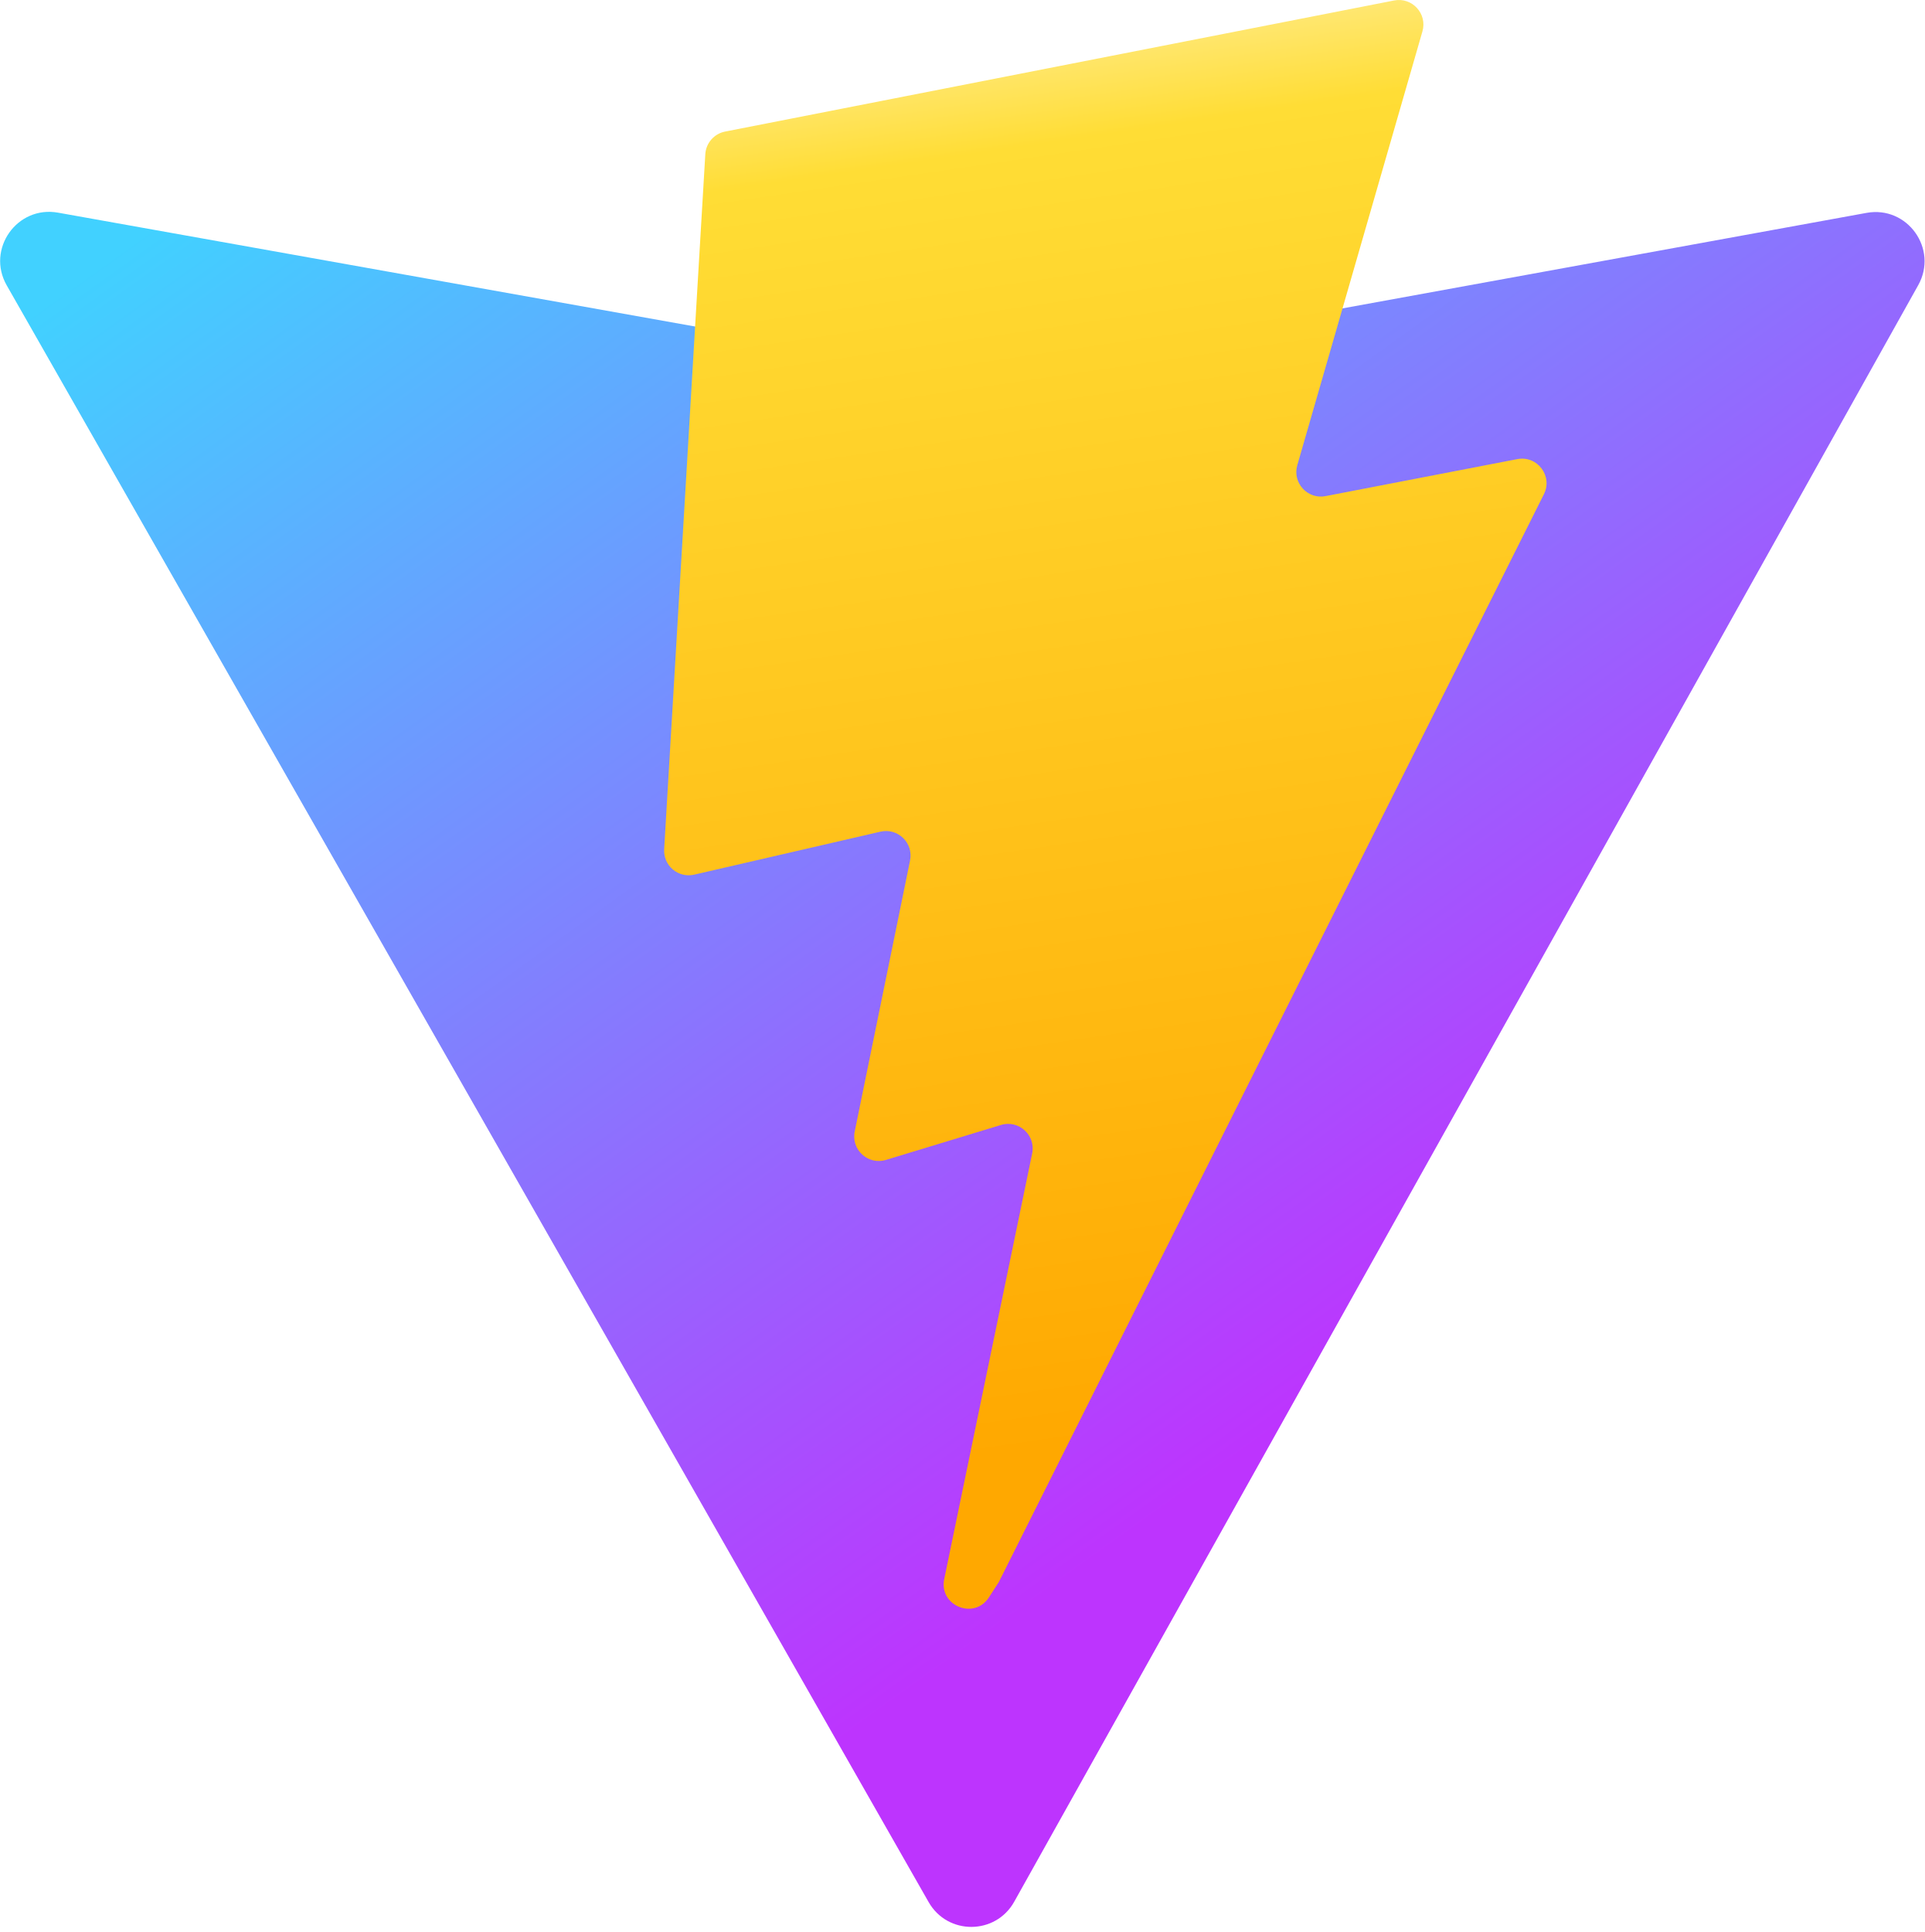
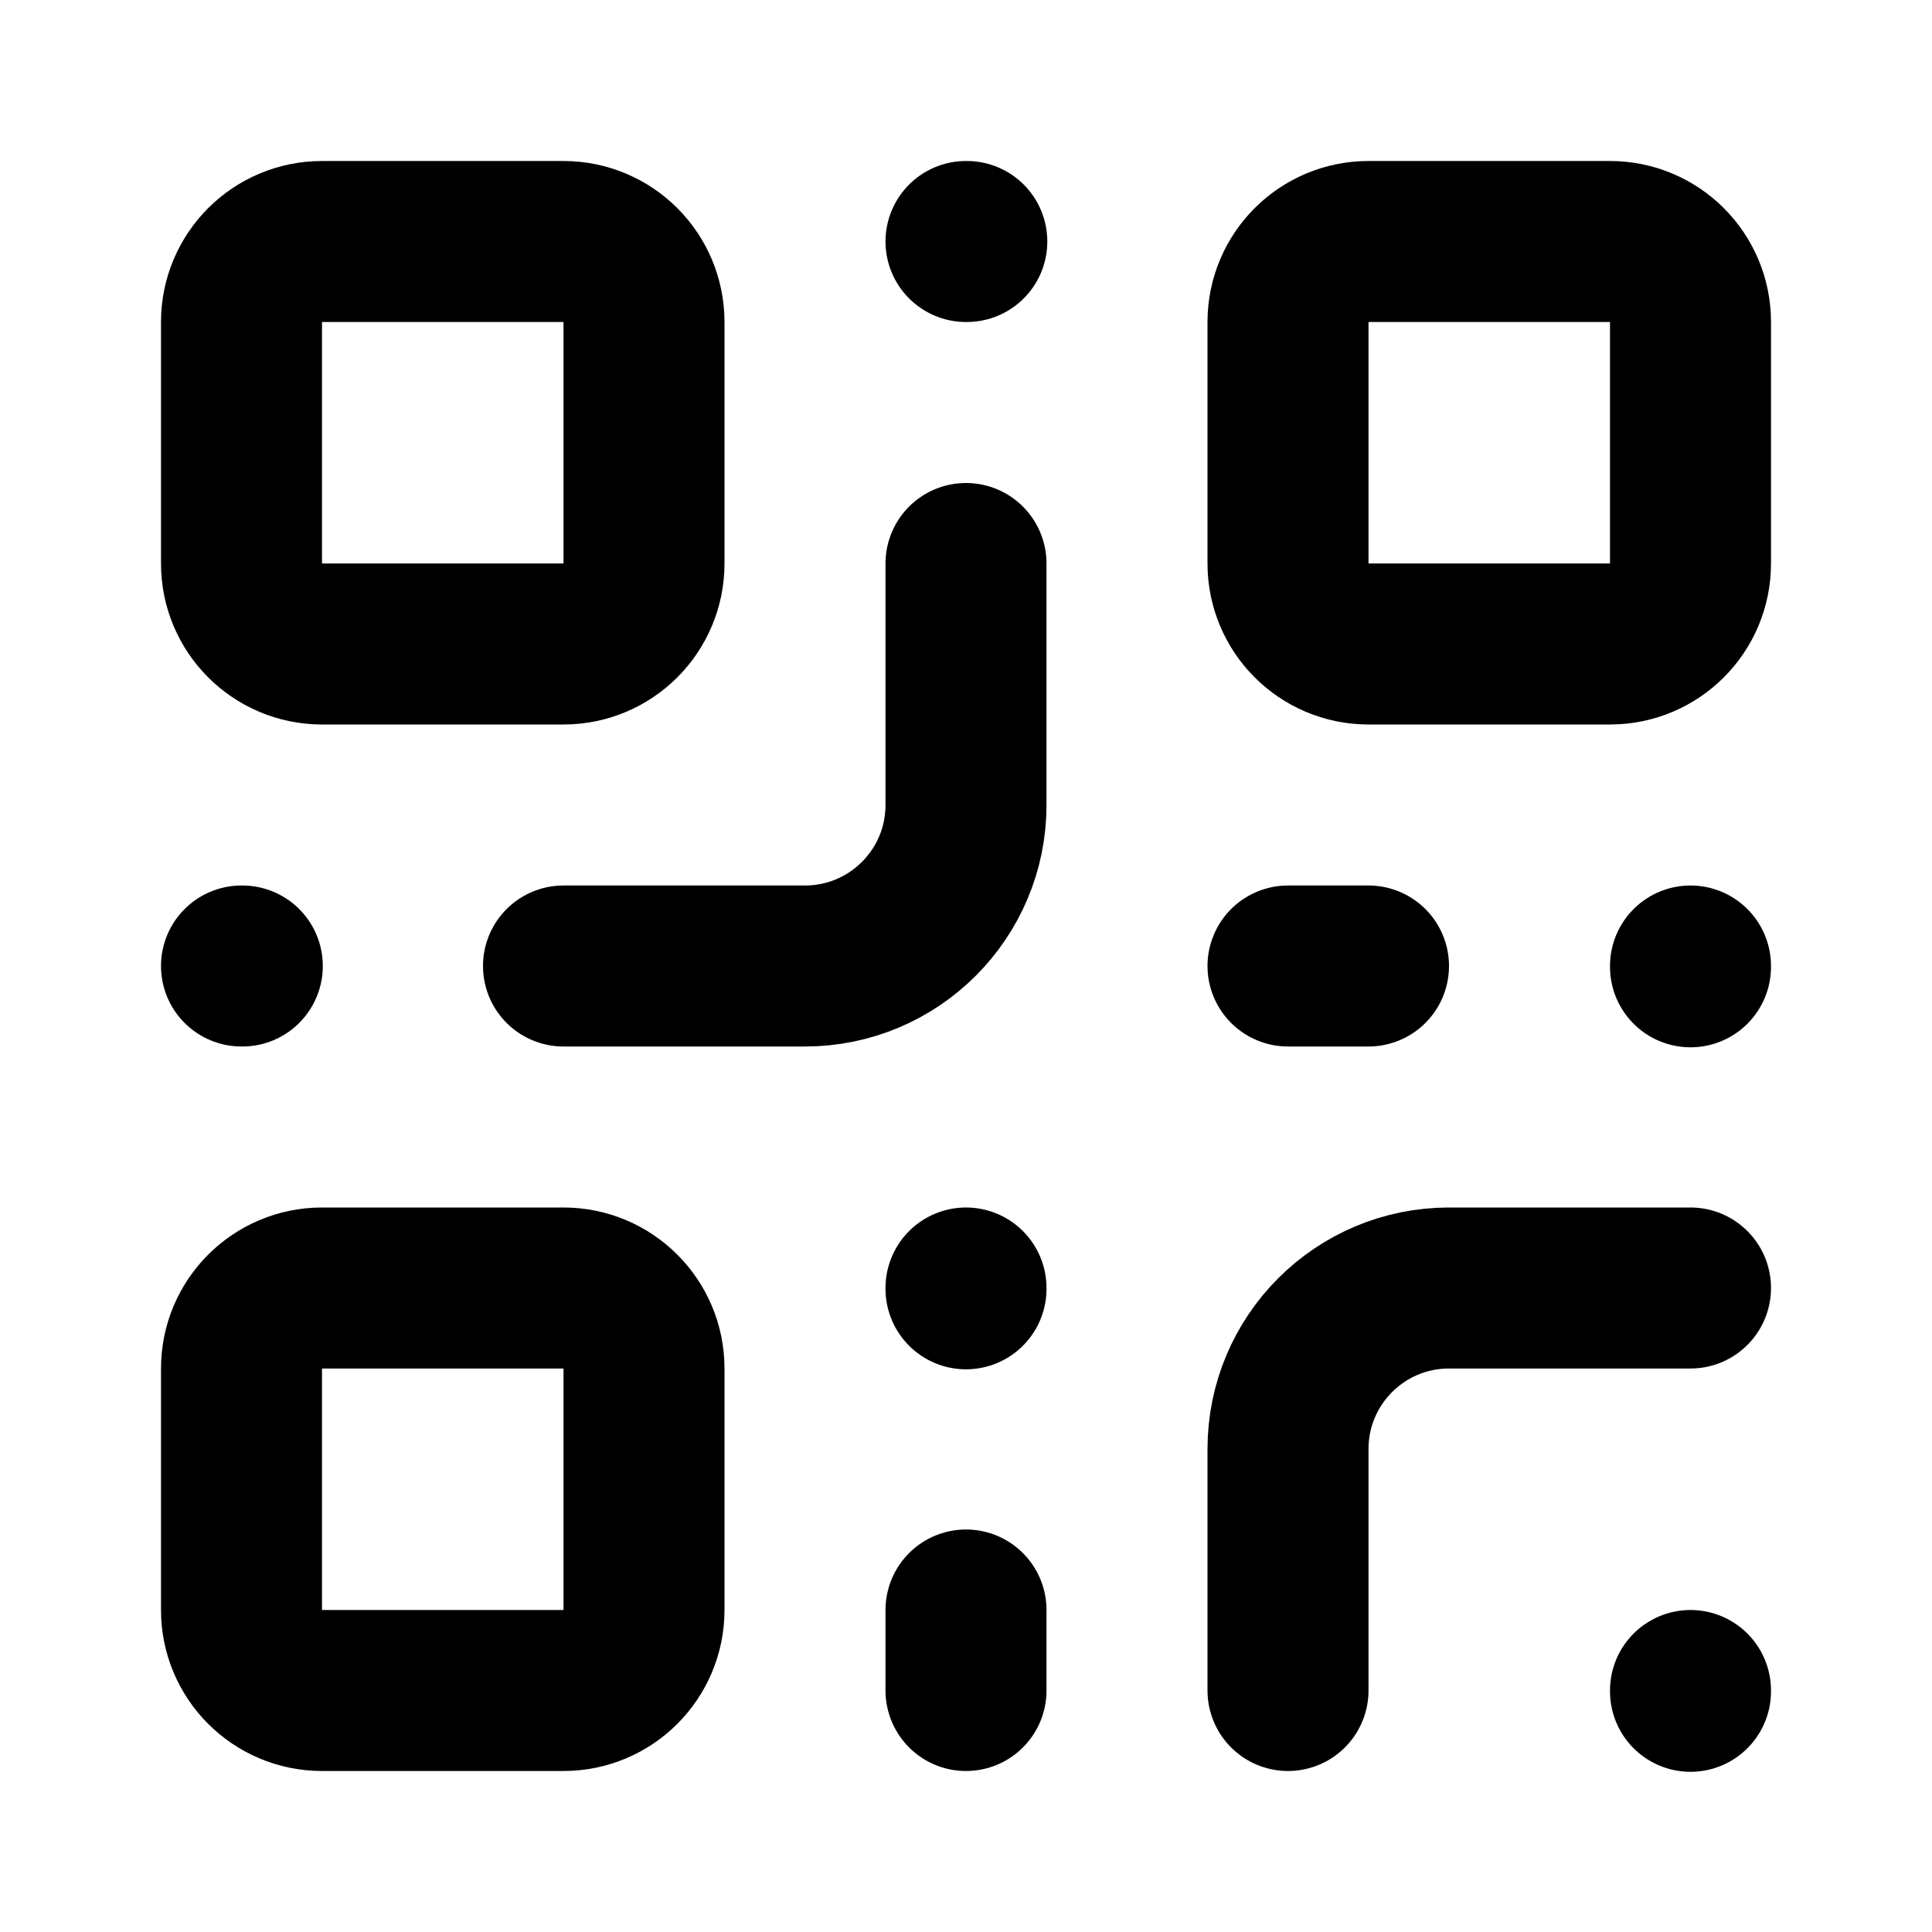
- <svg xmlns="http://www.w3.org/2000/svg" aria-hidden="true" role="img" class="iconify iconify--logos" width="31.88" height="32" preserveAspectRatio="xMidYMid meet" viewBox="0 0 256 257">
-   <defs>
-     <linearGradient id="IconifyId1813088fe1fbc01fb466" x1="-.828%" x2="57.636%" y1="7.652%" y2="78.411%">
-       <stop offset="0%" stop-color="#41D1FF" />
-       <stop offset="100%" stop-color="#BD34FE" />
-     </linearGradient>
-     <linearGradient id="IconifyId1813088fe1fbc01fb467" x1="43.376%" x2="50.316%" y1="2.242%" y2="89.03%">
-       <stop offset="0%" stop-color="#FFEA83" />
-       <stop offset="8.333%" stop-color="#FFDD35" />
-       <stop offset="100%" stop-color="#FFA800" />
-     </linearGradient>
-   </defs>
-   <path fill="url(#IconifyId1813088fe1fbc01fb466)" d="M255.153 37.938L134.897 252.976c-2.483 4.44-8.862 4.466-11.382.048L.875 37.958c-2.746-4.814 1.371-10.646 6.827-9.67l120.385 21.517a6.537 6.537 0 0 0 2.322-.004l117.867-21.483c5.438-.991 9.574 4.796 6.877 9.62Z" />
-   <path fill="url(#IconifyId1813088fe1fbc01fb467)" d="M185.432.063L96.44 17.501a3.268 3.268 0 0 0-2.634 3.014l-5.474 92.456a3.268 3.268 0 0 0 3.997 3.378l24.777-5.718c2.318-.535 4.413 1.507 3.936 3.838l-7.361 36.047c-.495 2.426 1.782 4.5 4.151 3.78l15.304-4.649c2.372-.72 4.652 1.36 4.15 3.788l-11.698 56.621c-.732 3.542 3.979 5.473 5.943 2.437l1.313-2.028l72.516-144.72c1.215-2.423-.88-5.186-3.54-4.672l-25.505 4.922c-2.396.462-4.435-1.77-3.759-4.114l16.646-57.705c.677-2.35-1.37-4.583-3.769-4.113Z" />
+ <svg xmlns="http://www.w3.org/2000/svg" width="24" height="24" viewBox="0 0 24 24" fill="none" stroke="currentColor" stroke-width="2" stroke-linecap="round" stroke-linejoin="round" class="lucide lucide-qr-code">
+   <rect width="5" height="5" x="3" y="3" rx="1" />
+   <rect width="5" height="5" x="16" y="3" rx="1" />
+   <rect width="5" height="5" x="3" y="16" rx="1" />
+   <path d="M21 16h-3a2 2 0 0 0-2 2v3" />
+   <path d="M21 21v.01" />
+   <path d="M12 7v3a2 2 0 0 1-2 2H7" />
+   <path d="M3 12h.01" />
+   <path d="M12 3h.01" />
+   <path d="M12 16v.01" />
+   <path d="M16 12h1" />
+   <path d="M21 12v.01" />
+   <path d="M12 21v-1" />
</svg>
